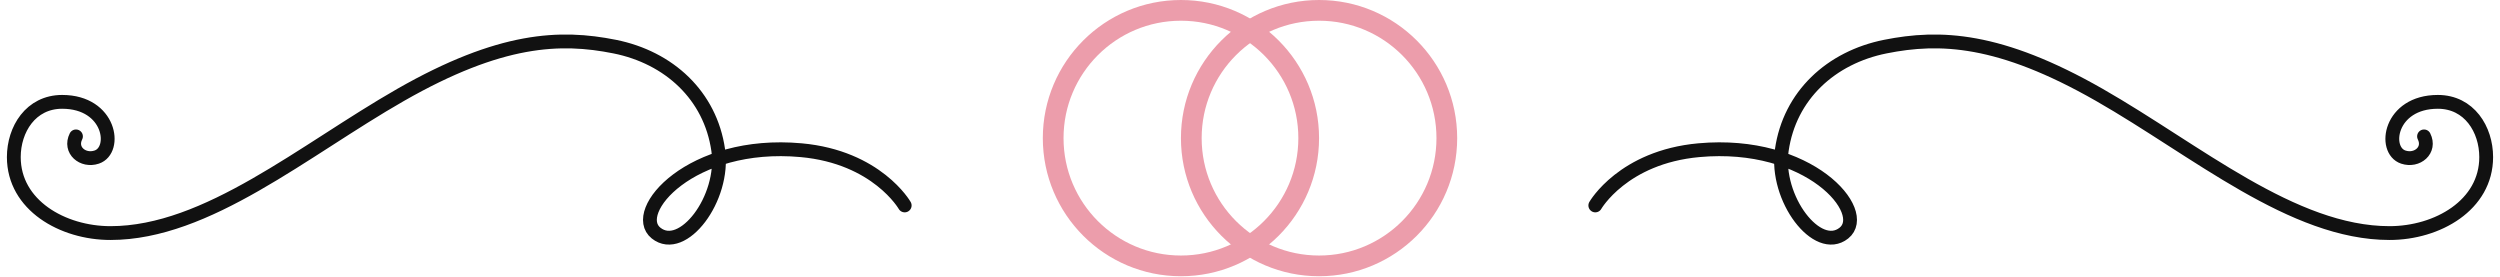
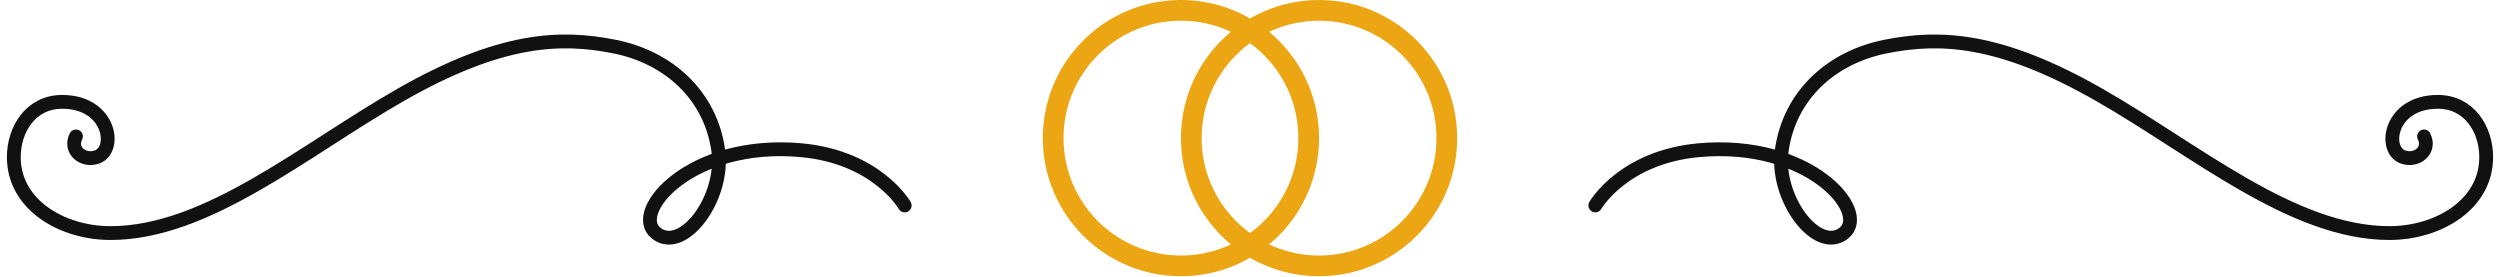
<svg xmlns="http://www.w3.org/2000/svg" width="181" height="20" viewBox="0 0 181 20" fill="none">
  <path d="M115.5 14.874C115.5 14.874 117.5 11.374 123 10.874C130.983 10.148 135.421 15.337 133.5 16.874C131.579 18.41 128.5 14.374 129 10.874C129.567 6.908 132.571 4.159 136.5 3.374C140.429 2.588 144.757 2.735 152 6.874C159 10.874 166 16.874 173 16.874C176.477 16.874 180 14.85 180 11.374C180 9.374 178.781 7.374 176.5 7.374C173 7.374 172.5 10.874 174 11.374C175 11.707 176 10.874 175.5 9.874" stroke="#111111" stroke-linecap="round" />
-   <circle cx="85.5" cy="10" r="9.25" stroke="#EC9DAB" stroke-width="1.5" />
-   <circle cx="95.5" cy="10" r="9.25" stroke="#EC9DAB" stroke-width="1.5" />
+   <circle cx="85.5" cy="10" r="9.25" stroke="#ECA614" stroke-width="1.5" />
+   <circle cx="95.5" cy="10" r="9.25" stroke="#ECA614" stroke-width="1.5" />
  <path d="M65.5 14.874C65.5 14.874 63.5 11.374 58 10.874C50.017 10.148 45.579 15.337 47.5 16.874C49.421 18.41 52.5 14.374 52 10.874C51.433 6.908 48.429 4.159 44.5 3.374C40.571 2.588 36.242 2.735 29 6.874C22 10.874 15 16.874 8 16.874C4.523 16.874 1 14.85 1 11.374C1 9.374 2.219 7.374 4.5 7.374C8 7.374 8.5 10.874 7 11.374C6 11.707 5 10.874 5.5 9.874" stroke="#111111" stroke-linecap="round" />
</svg>
